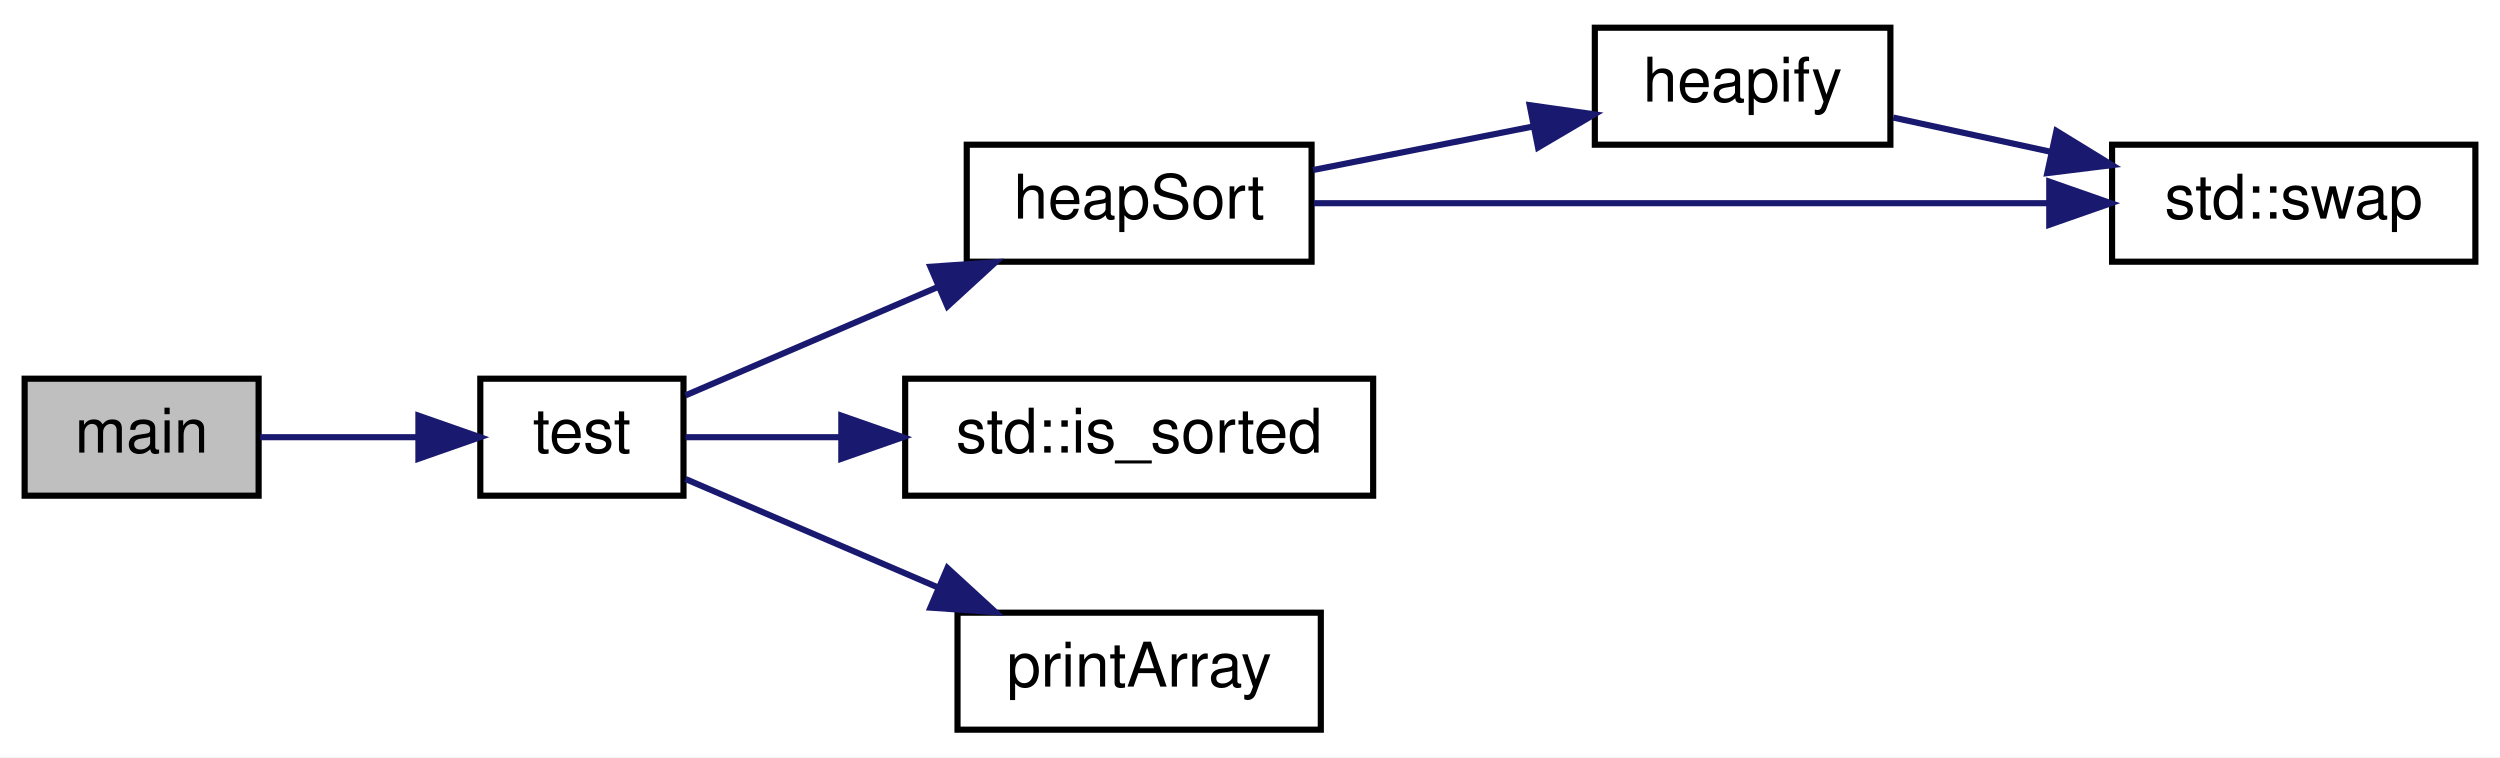
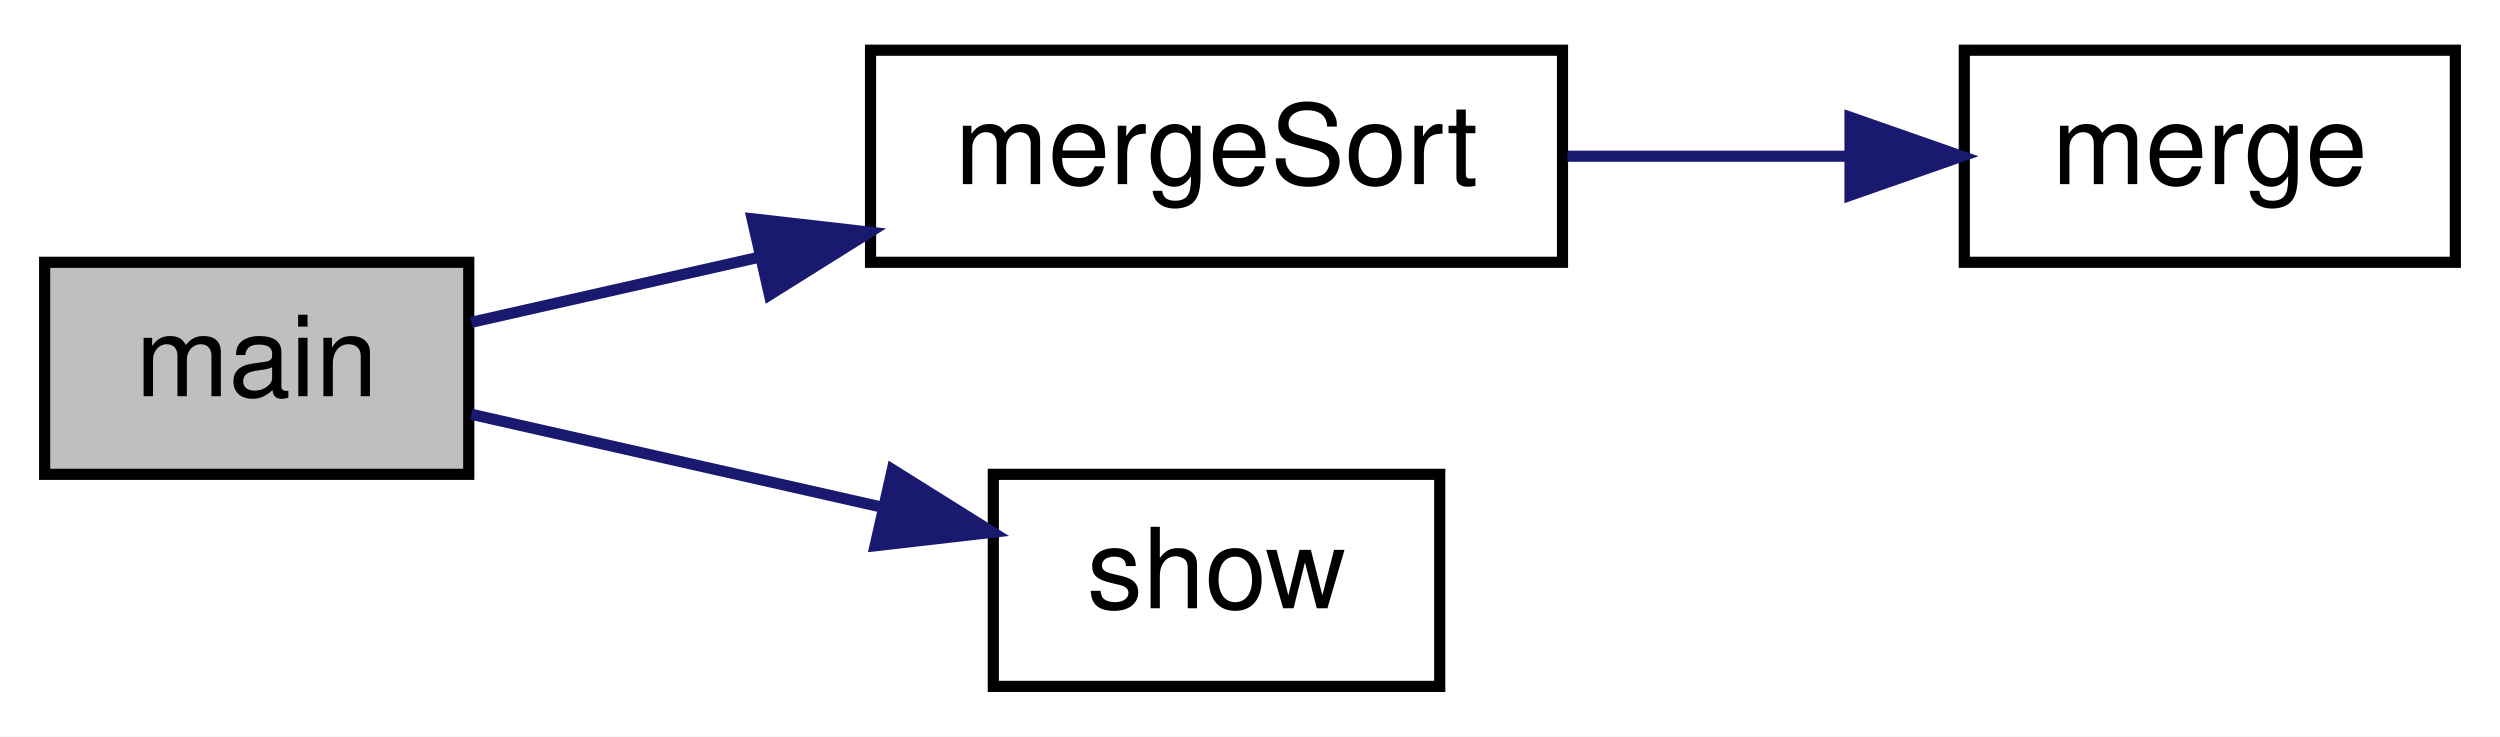
- <svg xmlns="http://www.w3.org/2000/svg" xmlns:xlink="http://www.w3.org/1999/xlink" width="406pt" height="123pt" viewBox="0.00 0.00 406.00 123.00">
-   <g id="graph0" class="graph" transform="scale(1 1) rotate(0) translate(4 119)">
-     <polygon fill="white" stroke="transparent" points="-4,4 -4,-119 402,-119 402,4 -4,4" />
+ <svg xmlns="http://www.w3.org/2000/svg" xmlns:xlink="http://www.w3.org/1999/xlink" width="224pt" height="66pt" viewBox="0.00 0.00 224.00 66.00">
+   <g id="graph0" class="graph" transform="scale(1 1) rotate(0) translate(4 62)">
+     <polygon fill="white" stroke="transparent" points="-4,4 -4,-62 220,-62 220,4 -4,4" />
    <g id="node1" class="node">
      <g id="a_node1">
        <a xlink:title=" ">
-           <polygon fill="#bfbfbf" stroke="black" points="0,-38.5 0,-57.5 38,-57.5 38,-38.5 0,-38.5" />
-           <text text-anchor="middle" x="19" y="-45.5" font-family="Helvetica,sans-Serif" font-size="10.00">main</text>
+           <polygon fill="#bfbfbf" stroke="black" points="0,-19.5 0,-38.5 38,-38.5 38,-19.5 0,-19.5" />
+           <text text-anchor="middle" x="19" y="-26.5" font-family="Helvetica,sans-Serif" font-size="10.00">main</text>
        </a>
      </g>
    </g>
    <g id="node2" class="node">
      <g id="a_node2">
-         <a xlink:href="../../d5/d4c/group__sorting.html#gae1a3968e7947464bee7714f6d43b7002" target="_top" xlink:title=" ">
-           <polygon fill="white" stroke="black" points="74,-38.5 74,-57.5 107,-57.5 107,-38.5 74,-38.5" />
-           <text text-anchor="middle" x="90.5" y="-45.5" font-family="Helvetica,sans-Serif" font-size="10.00">test</text>
+         <a xlink:href="../../d5/d4c/group__sorting.html#gab6b14fea48d9841e29b9fc26be6e05d7" target="_top" xlink:title=" ">
+           <polygon fill="white" stroke="black" points="74,-38.5 74,-57.5 136,-57.5 136,-38.5 74,-38.5" />
+           <text text-anchor="middle" x="105" y="-45.5" font-family="Helvetica,sans-Serif" font-size="10.00">mergeSort</text>
        </a>
      </g>
    </g>
    <g id="edge1" class="edge">
-       <path fill="none" stroke="midnightblue" d="M38.26,-48C46.07,-48 55.31,-48 63.79,-48" />
-       <polygon fill="midnightblue" stroke="midnightblue" points="63.95,-51.5 73.95,-48 63.95,-44.5 63.95,-51.5" />
+       <path fill="none" stroke="midnightblue" d="M38.23,-33.12C45.8,-34.84 54.91,-36.9 63.9,-38.93" />
+       <polygon fill="midnightblue" stroke="midnightblue" points="63.39,-42.4 73.92,-41.2 64.94,-35.58 63.39,-42.4" />
+     </g>
+     <g id="node4" class="node">
+       <g id="a_node4">
+         <a xlink:href="../../d5/d4c/group__sorting.html#ga0a9a57a1f1bbba3d4822531d002b7e07" target="_top" xlink:title=" ">
+           <polygon fill="white" stroke="black" points="85,-0.5 85,-19.5 125,-19.5 125,-0.5 85,-0.5" />
+           <text text-anchor="middle" x="105" y="-7.5" font-family="Helvetica,sans-Serif" font-size="10.00">show</text>
+         </a>
+       </g>
+     </g>
+     <g id="edge3" class="edge">
+       <path fill="none" stroke="midnightblue" d="M38.23,-24.88C49.01,-22.44 62.91,-19.3 75.15,-16.53" />
+       <polygon fill="midnightblue" stroke="midnightblue" points="75.95,-19.93 84.93,-14.31 74.41,-13.1 75.95,-19.93" />
    </g>
    <g id="node3" class="node">
      <g id="a_node3">
-         <a xlink:href="../../d5/d4c/group__sorting.html#ga29d28b140174dbdde7c9f5157758435f" target="_top" xlink:title=" ">
-           <polygon fill="white" stroke="black" points="153,-76.5 153,-95.5 209,-95.5 209,-76.5 153,-76.5" />
-           <text text-anchor="middle" x="181" y="-83.5" font-family="Helvetica,sans-Serif" font-size="10.00">heapSort</text>
+         <a xlink:href="../../d5/d4c/group__sorting.html#ga460c61cd948203b4816bef2accb3fc73" target="_top" xlink:title=" ">
+           <polygon fill="white" stroke="black" points="172,-38.5 172,-57.5 216,-57.5 216,-38.5 172,-38.5" />
+           <text text-anchor="middle" x="194" y="-45.5" font-family="Helvetica,sans-Serif" font-size="10.00">merge</text>
        </a>
      </g>
    </g>
    <g id="edge2" class="edge">
-       <path fill="none" stroke="midnightblue" d="M107.32,-54.79C118.71,-59.68 134.46,-66.45 148.39,-72.43" />
-       <polygon fill="midnightblue" stroke="midnightblue" points="147.1,-75.68 157.67,-76.41 149.86,-69.25 147.1,-75.68" />
-     </g>
-     <g id="node6" class="node">
-       <g id="a_node6">
-         <a target="_blank" xlink:href="http://en.cppreference.com/w/cpp/algorithm/is_sorted.html#" xlink:title=" ">
-           <polygon fill="white" stroke="black" points="143,-38.5 143,-57.5 219,-57.5 219,-38.5 143,-38.5" />
-           <text text-anchor="middle" x="181" y="-45.5" font-family="Helvetica,sans-Serif" font-size="10.00">std::is_sorted</text>
-         </a>
-       </g>
-     </g>
-     <g id="edge6" class="edge">
-       <path fill="none" stroke="midnightblue" d="M107.32,-48C114.47,-48 123.35,-48 132.4,-48" />
-       <polygon fill="midnightblue" stroke="midnightblue" points="132.63,-51.5 142.63,-48 132.63,-44.5 132.63,-51.5" />
-     </g>
-     <g id="node7" class="node">
-       <g id="a_node7">
-         <a xlink:href="../../d5/d4c/group__sorting.html#ga9ed3e1510afdf3edd06cf2b68769a767" target="_top" xlink:title=" ">
-           <polygon fill="white" stroke="black" points="151.5,-0.5 151.5,-19.5 210.5,-19.5 210.5,-0.5 151.5,-0.5" />
-           <text text-anchor="middle" x="181" y="-7.5" font-family="Helvetica,sans-Serif" font-size="10.00">printArray</text>
-         </a>
-       </g>
-     </g>
-     <g id="edge7" class="edge">
-       <path fill="none" stroke="midnightblue" d="M107.32,-41.21C118.71,-36.32 134.46,-29.55 148.39,-23.57" />
-       <polygon fill="midnightblue" stroke="midnightblue" points="149.86,-26.75 157.67,-19.59 147.1,-20.32 149.86,-26.75" />
-     </g>
-     <g id="node4" class="node">
-       <g id="a_node4">
-         <a xlink:href="../../d5/d4c/group__sorting.html#gabd9a93f241c5c86f2ec0abf8b66b4145" target="_top" xlink:title=" ">
-           <polygon fill="white" stroke="black" points="255,-95.5 255,-114.5 303,-114.5 303,-95.5 255,-95.5" />
-           <text text-anchor="middle" x="279" y="-102.5" font-family="Helvetica,sans-Serif" font-size="10.00">heapify</text>
-         </a>
-       </g>
-     </g>
-     <g id="edge3" class="edge">
-       <path fill="none" stroke="midnightblue" d="M209.25,-91.39C220.4,-93.6 233.4,-96.17 245.07,-98.48" />
-       <polygon fill="midnightblue" stroke="midnightblue" points="244.42,-101.92 254.91,-100.43 245.78,-95.05 244.42,-101.92" />
-     </g>
-     <g id="node5" class="node">
-       <g id="a_node5">
-         <a target="_blank" xlink:href="http://en.cppreference.com/w/cpp/algorithm/swap.html#" xlink:title=" ">
-           <polygon fill="white" stroke="black" points="339,-76.5 339,-95.5 398,-95.5 398,-76.5 339,-76.5" />
-           <text text-anchor="middle" x="368.5" y="-83.5" font-family="Helvetica,sans-Serif" font-size="10.00">std::swap</text>
-         </a>
-       </g>
-     </g>
-     <g id="edge5" class="edge">
-       <path fill="none" stroke="midnightblue" d="M209.37,-86C240.93,-86 293.02,-86 328.73,-86" />
-       <polygon fill="midnightblue" stroke="midnightblue" points="328.8,-89.5 338.8,-86 328.8,-82.5 328.8,-89.5" />
-     </g>
-     <g id="edge4" class="edge">
-       <path fill="none" stroke="midnightblue" d="M303.45,-99.91C311.31,-98.2 320.29,-96.25 328.99,-94.36" />
-       <polygon fill="midnightblue" stroke="midnightblue" points="329.96,-97.73 338.99,-92.19 328.48,-90.89 329.96,-97.73" />
+       <path fill="none" stroke="midnightblue" d="M136.43,-48C144.63,-48 153.51,-48 161.76,-48" />
+       <polygon fill="midnightblue" stroke="midnightblue" points="161.76,-51.5 171.76,-48 161.76,-44.5 161.76,-51.5" />
    </g>
  </g>
</svg>
